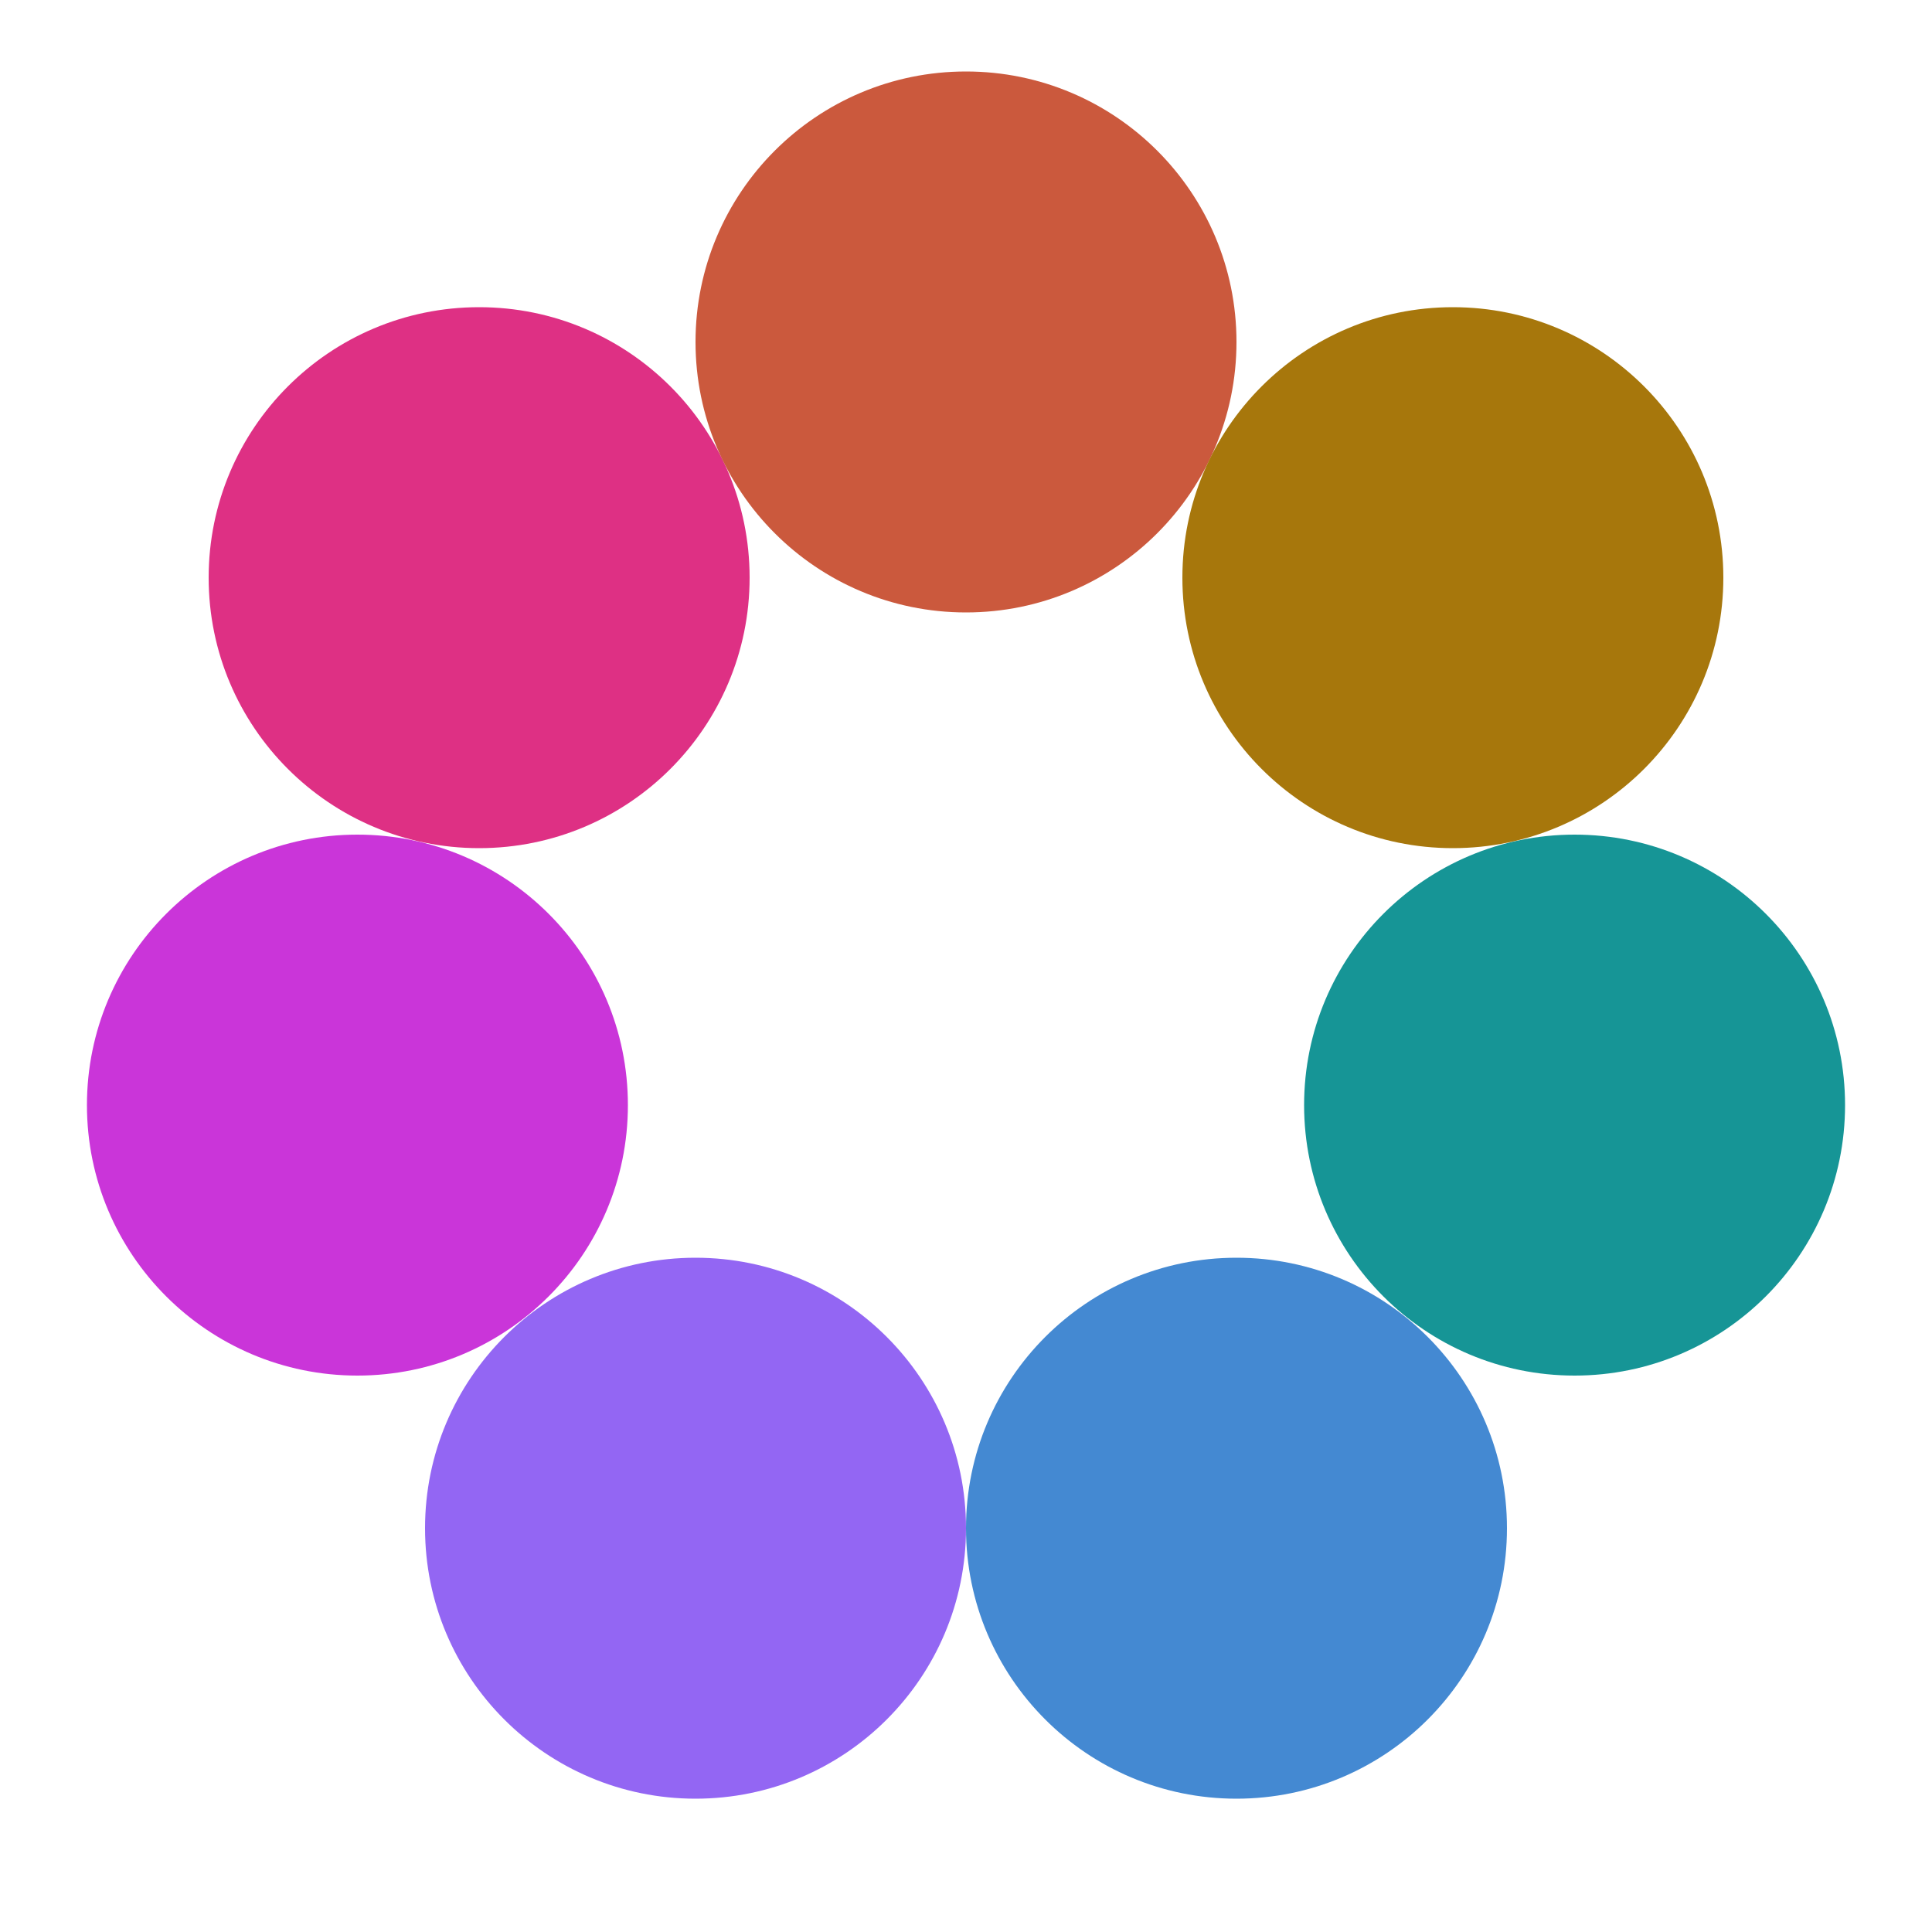
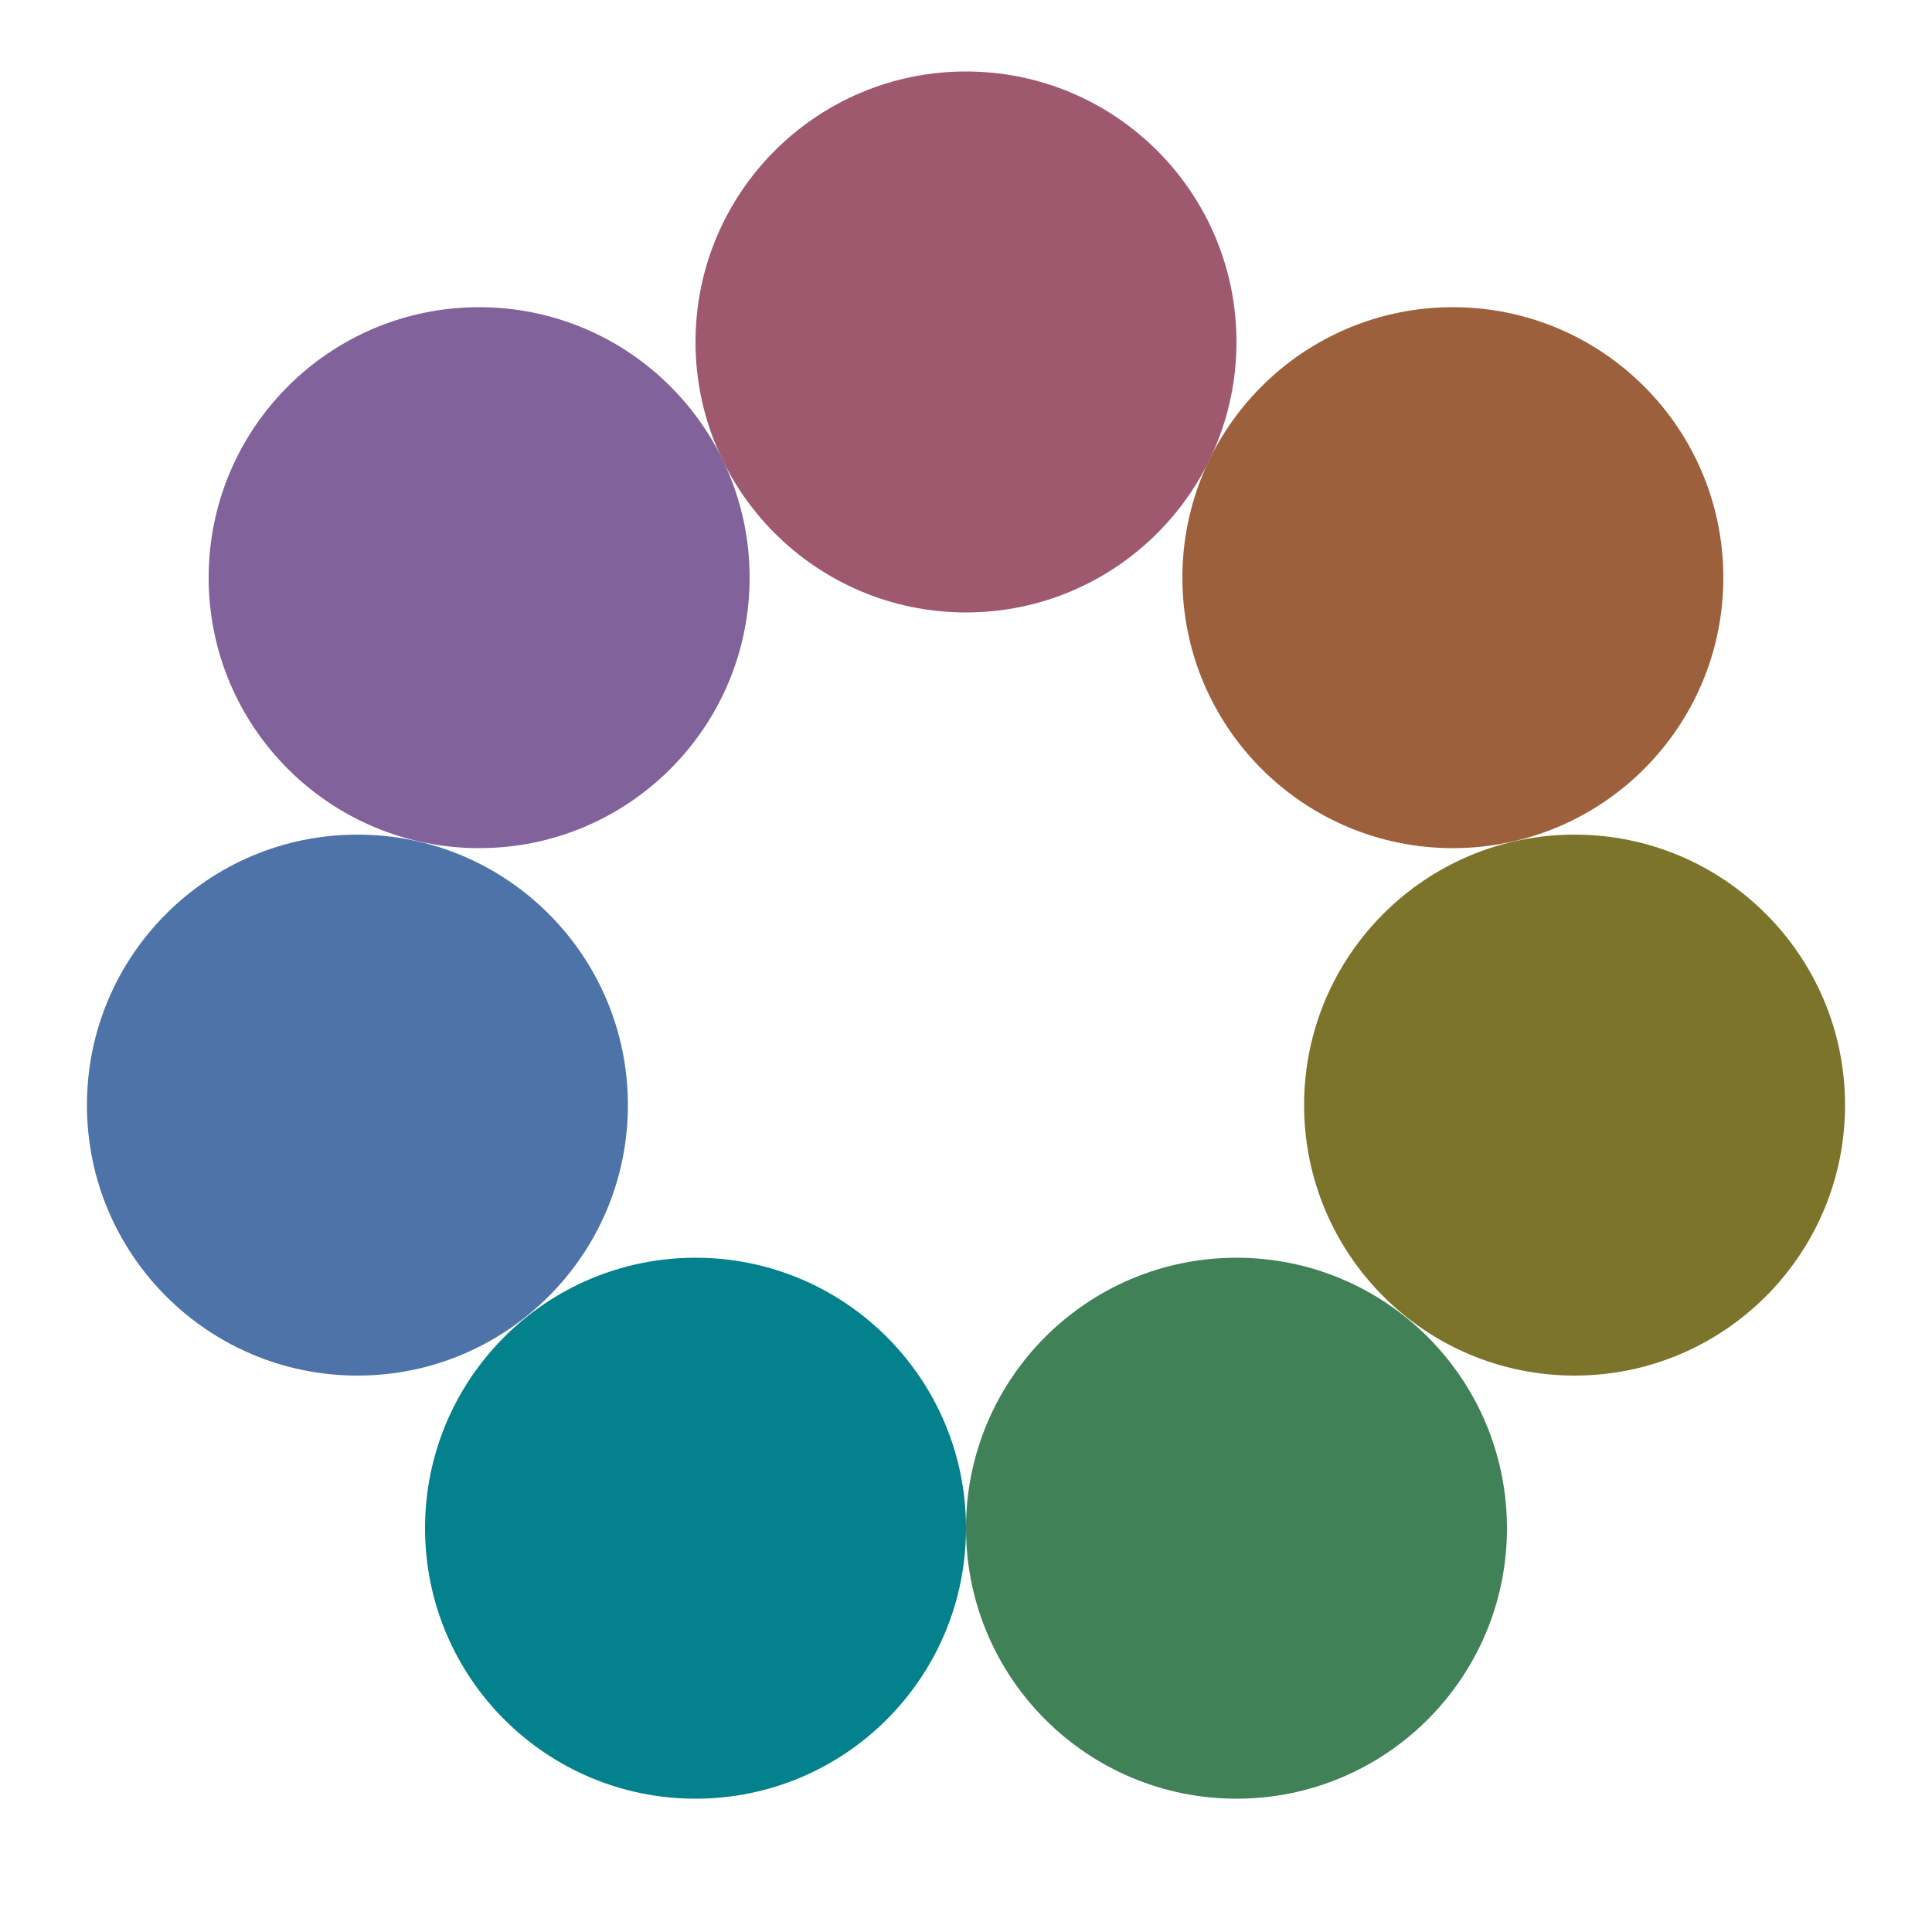
<svg xmlns="http://www.w3.org/2000/svg" viewBox="0 0 100 100">
-   <circle cx="81.5" cy="57.2" r="14" fill="rgb(22,149,150)" />
-   <circle cx="64.0" cy="79.1" r="14" fill="rgb(68,137,210)" />
-   <circle cx="36.0" cy="79.1" r="14" fill="rgb(147,102,243)" />
-   <circle cx="18.5" cy="57.2" r="14" fill="rgb(202,53,217)" />
-   <circle cx="24.8" cy="29.9" r="14" fill="rgb(222,48,132)" />
-   <circle cx="50.0" cy="17.7" r="14" fill="rgb(203,89,61)" />
-   <circle cx="75.2" cy="29.9" r="14" fill="rgb(167,119,12)" />
+   <circle cx="50.0" cy="17.7" r="14" fill="#9e596f" />
+   <circle cx="75.2" cy="29.9" r="14" fill="#9c613c" />
+   <circle cx="81.5" cy="57.2" r="14" fill="#7c742b" />
+   <circle cx="64.0" cy="79.1" r="14" fill="#408158" />
+   <circle cx="36.0" cy="79.1" r="14" fill="#03818c" />
+   <circle cx="18.5" cy="57.2" r="14" fill="#4d73a8" />
+   <circle cx="24.8" cy="29.9" r="14" fill="#81629b" />
</svg>
